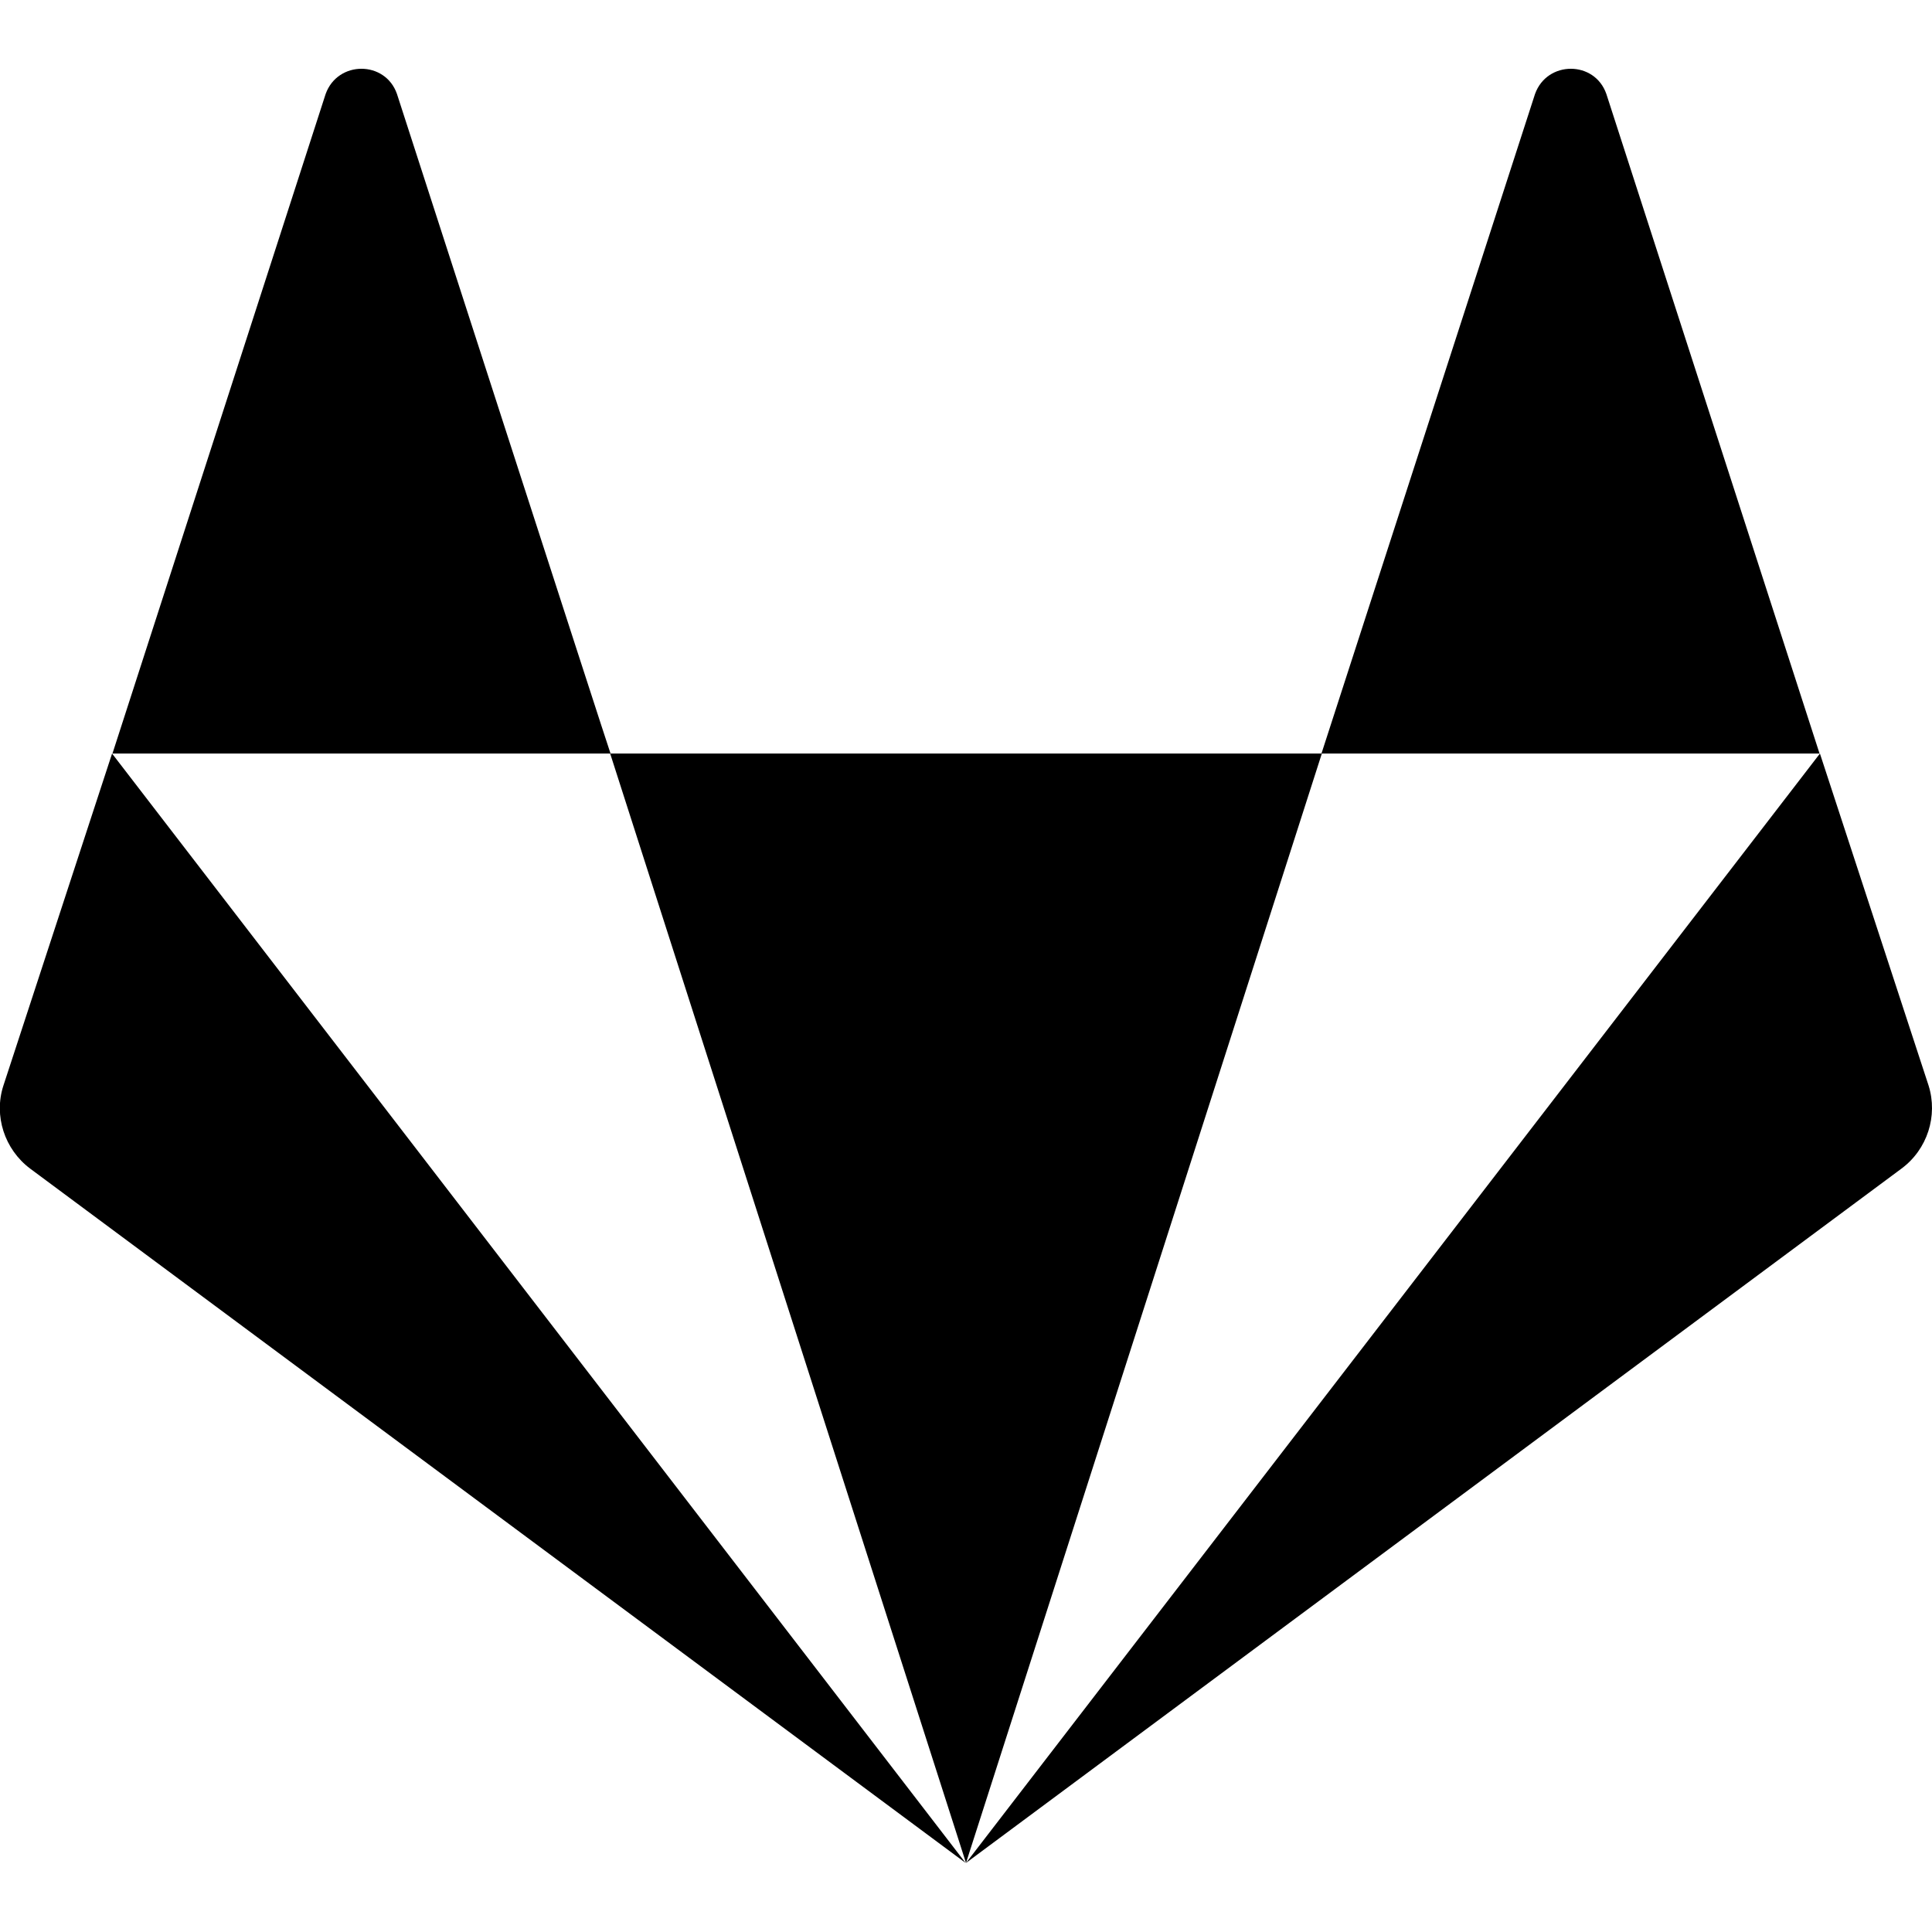
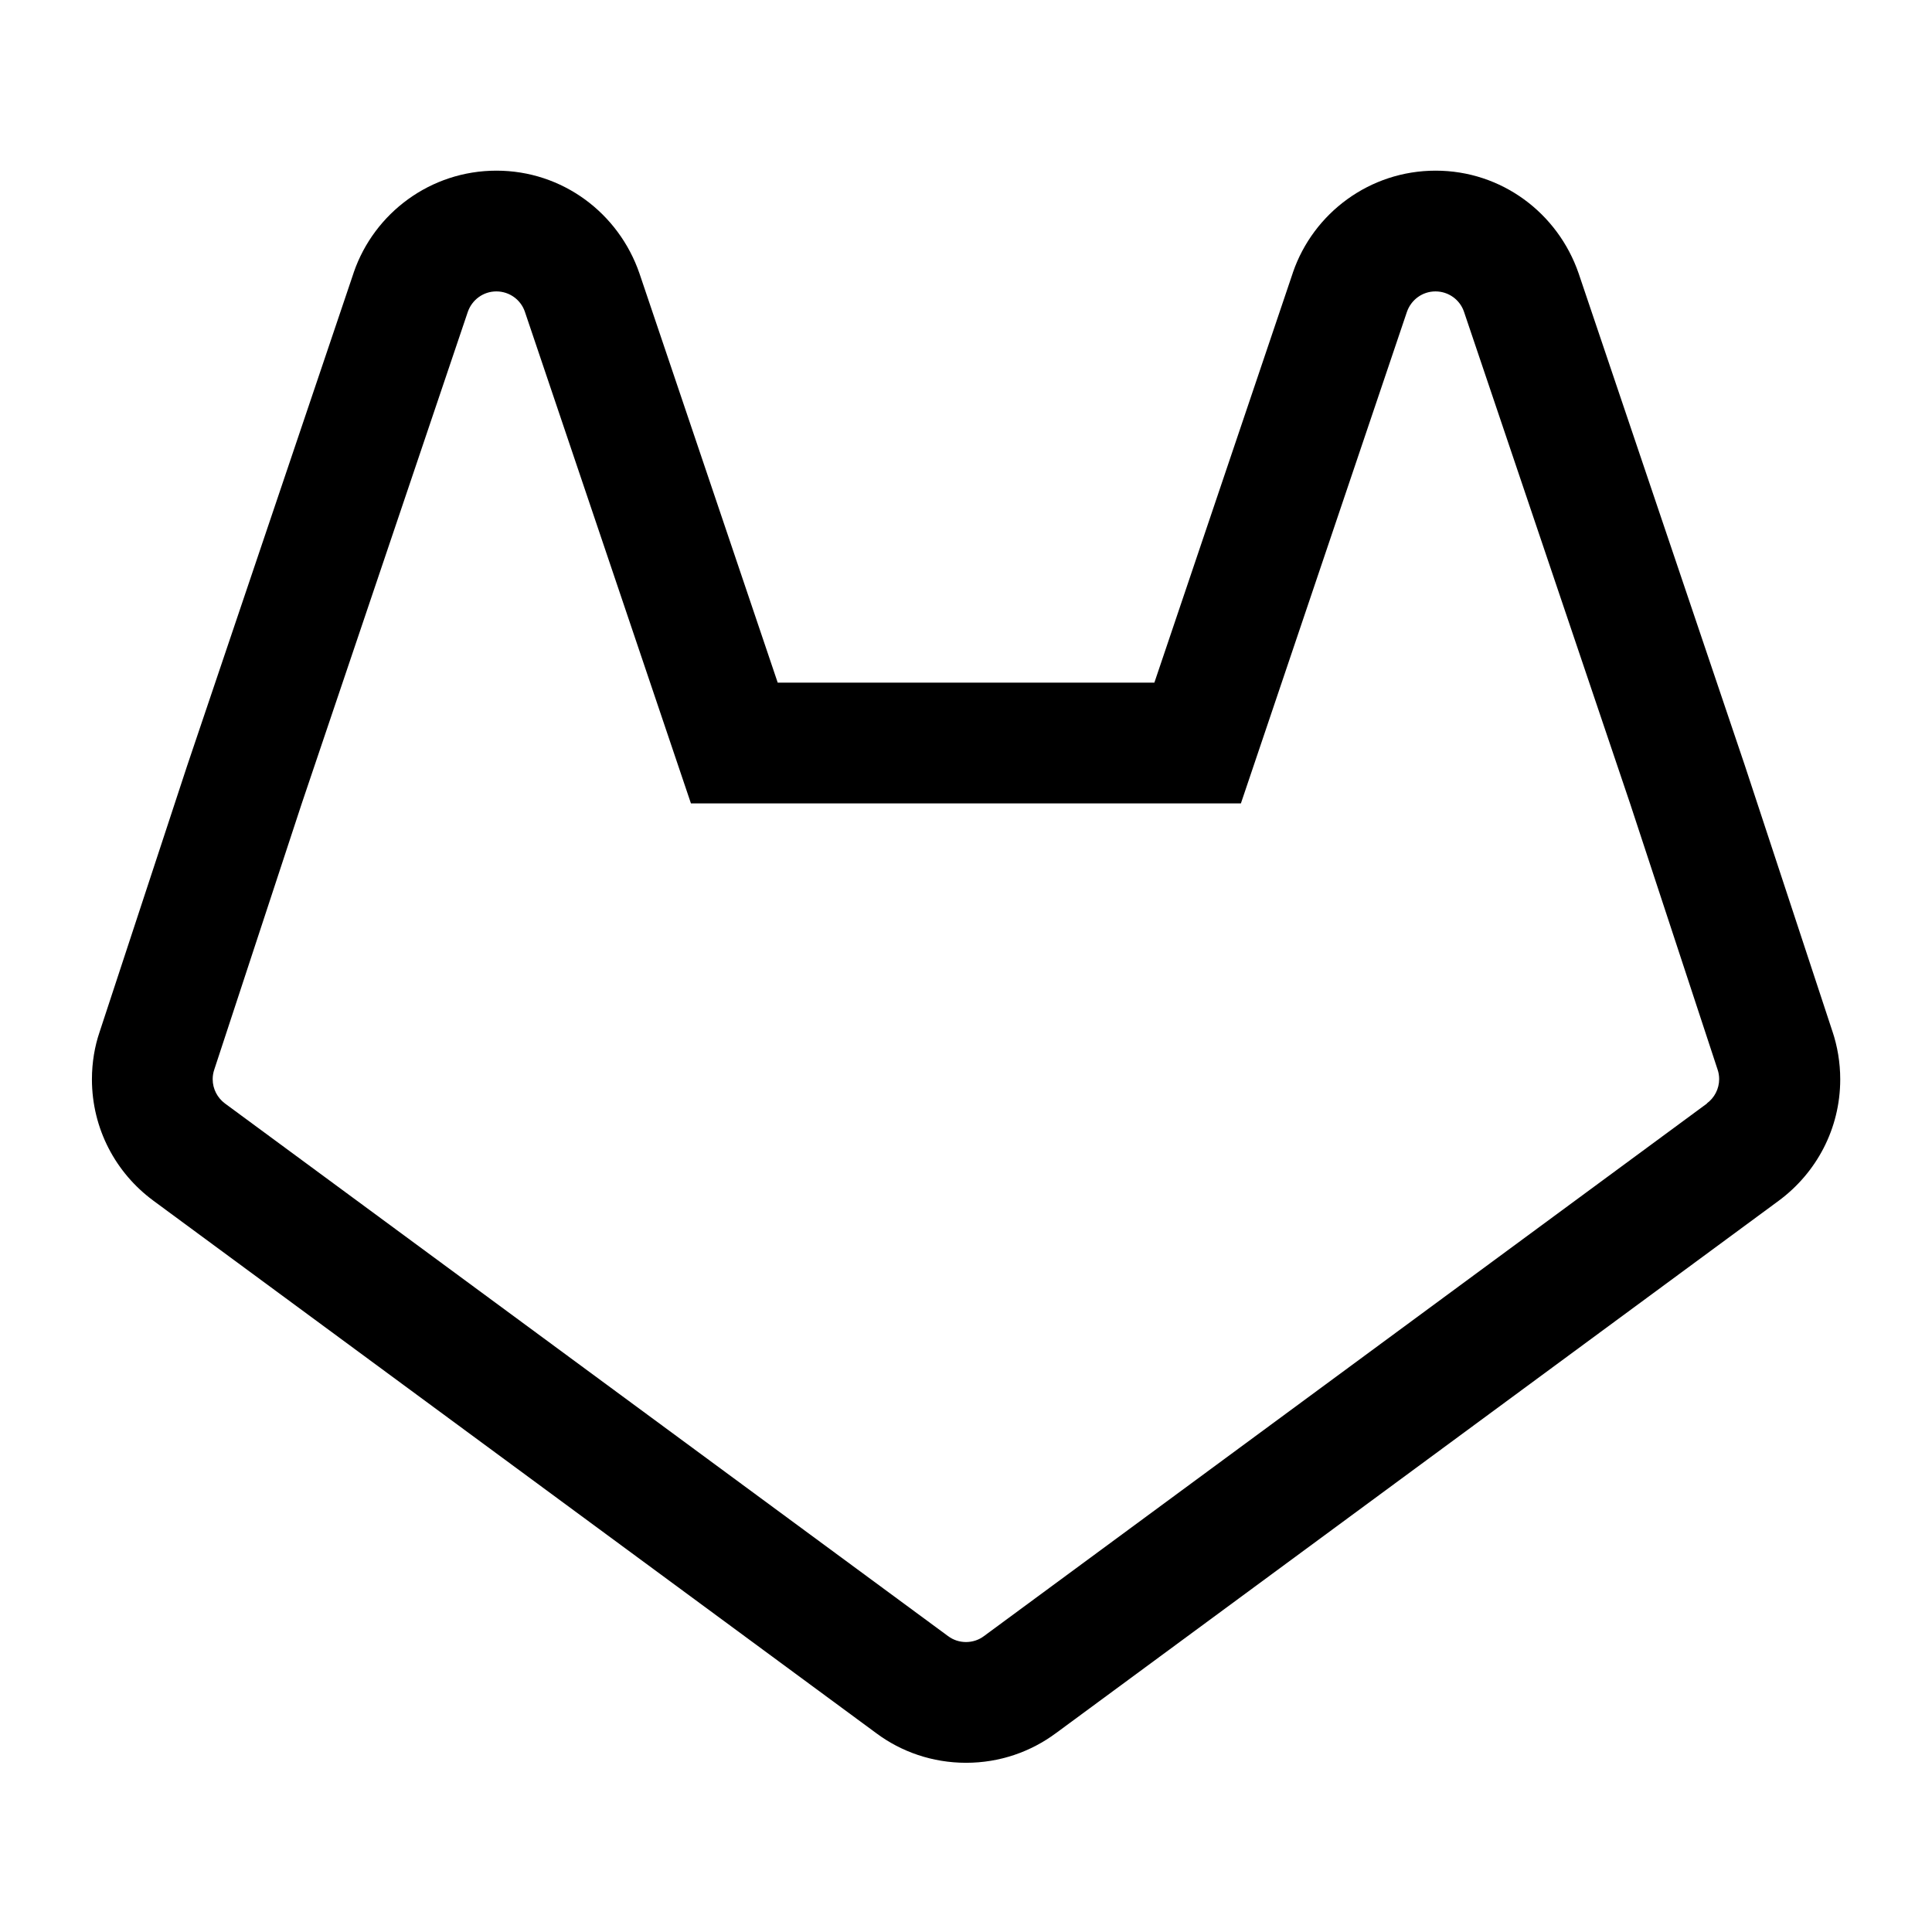
- <svg xmlns="http://www.w3.org/2000/svg" viewBox="0 0 512 512">
-   <path d="M105.2 24.9c-3.1-8.9-15.7-8.9-18.9 0L29.8 199.7h132c-.1 0-56.6-174.8-56.6-174.8zM.9 287.7c-2.6 8 .3 16.9 7.1 22l247.9 184-226.2-294zm160.8-88l94.3 294 94.3-294zm349.4 88l-28.8-88-226.3 294 247.9-184c6.9-5.1 9.7-14 7.2-22zM425.7 24.9c-3.1-8.9-15.7-8.9-18.9 0l-56.6 174.8h132z" />
+ <svg xmlns="http://www.w3.org/2000/svg" version="1.1" width="24" height="24" viewBox="0 0 24 24">
+   <path d="M21.676 9.512l-0.002-0.006-0.002-0.006-2.062-6.105c-0.258-0.748-0.956-1.275-1.776-1.275s-1.518 0.527-1.772 1.262l-0.004 0.013-1.718 5.085h-4.679l-1.718-5.085c-0.258-0.748-0.956-1.275-1.776-1.275s-1.518 0.527-1.772 1.262l-0.004 0.013-2.066 6.117-1.088 3.308c-0.060 0.175-0.095 0.377-0.095 0.587 0 0.617 0.298 1.164 0.759 1.505l0.005 0.004 8.983 6.617c0.307 0.228 0.693 0.365 1.112 0.365s0.805-0.137 1.117-0.369l-0.005 0.004 8.983-6.617c0.465-0.344 0.764-0.891 0.764-1.508 0-0.21-0.035-0.412-0.098-0.6l0.004 0.013zM21.205 13.708l-8.983 6.617c-0.061 0.046-0.139 0.073-0.222 0.073s-0.161-0.027-0.223-0.074l0.001 0.001-8.983-6.617c-0.093-0.069-0.153-0.179-0.153-0.302 0-0.042 0.007-0.082 0.020-0.12l-0.001 0.003 1.088-3.309 2.062-6.105c0.052-0.15 0.191-0.255 0.355-0.255s0.304 0.105 0.354 0.252l0.001 0.003 2.062 6.105h6.832l2.062-6.105c0.052-0.15 0.191-0.255 0.355-0.255s0.304 0.105 0.354 0.252l0.001 0.003 2.062 6.105 1.088 3.308c0.012 0.035 0.019 0.075 0.019 0.117 0 0.123-0.060 0.233-0.152 0.301l-0.001 0.001z" />
</svg>
